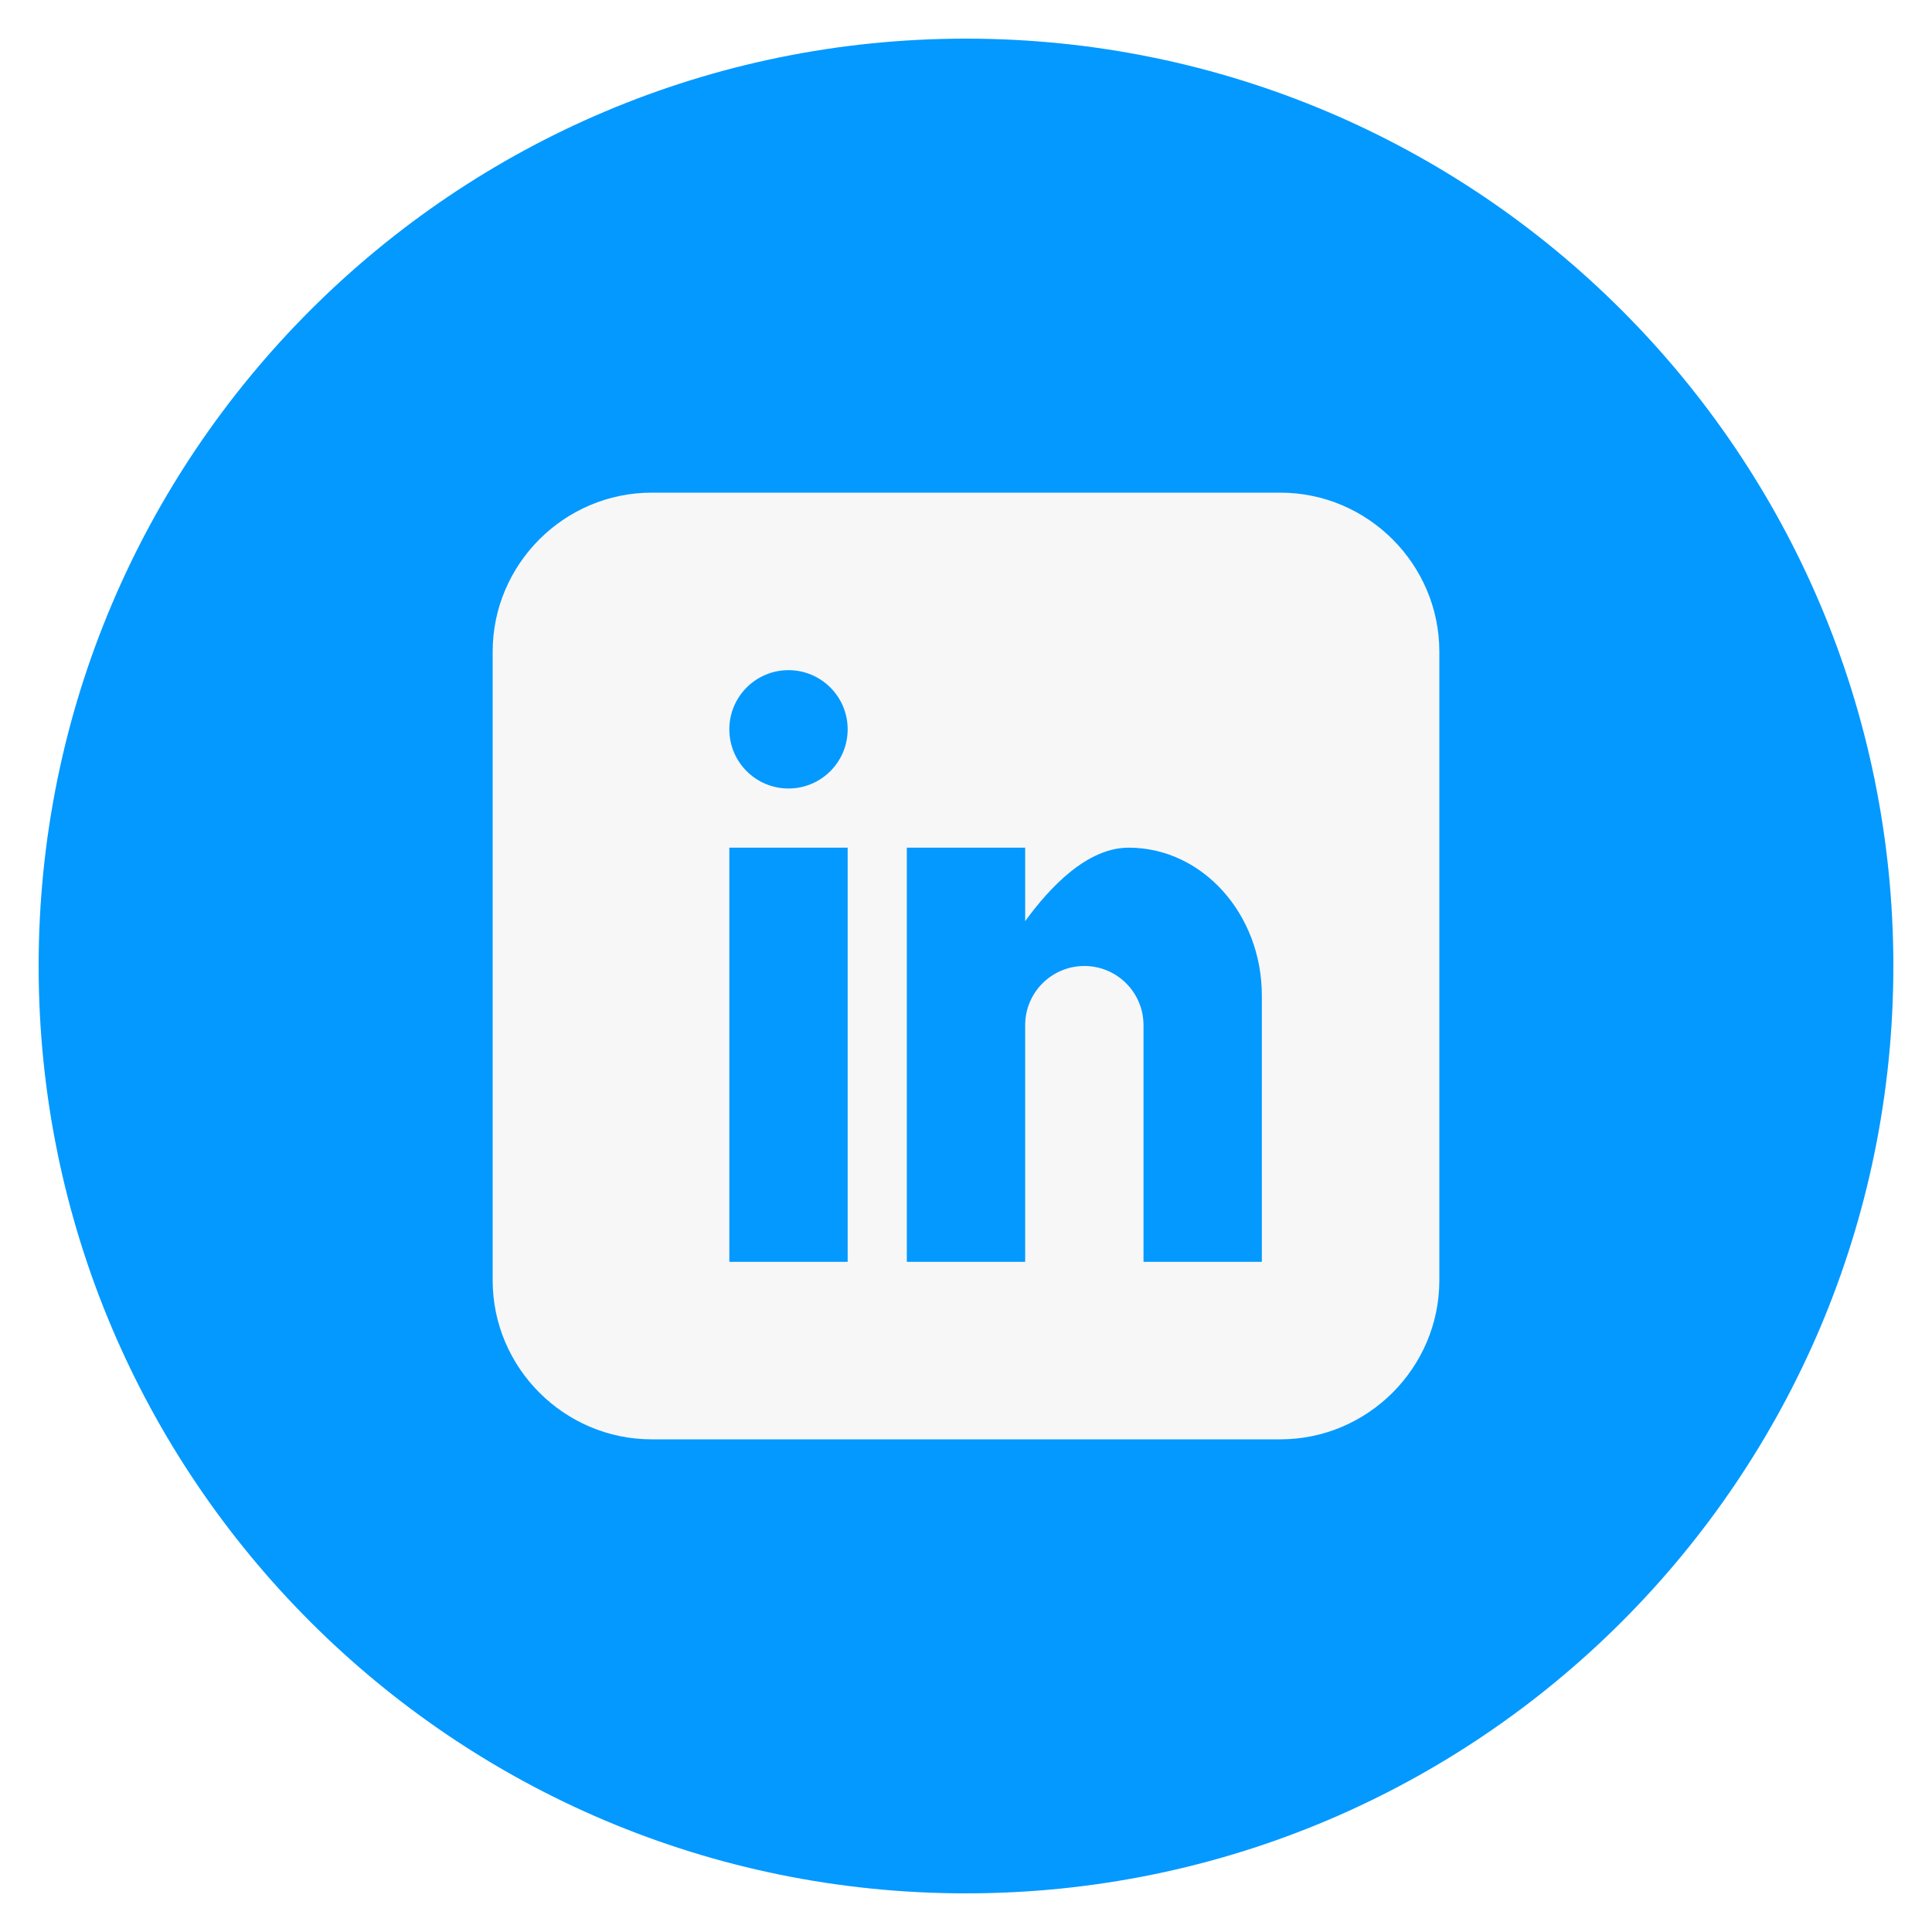
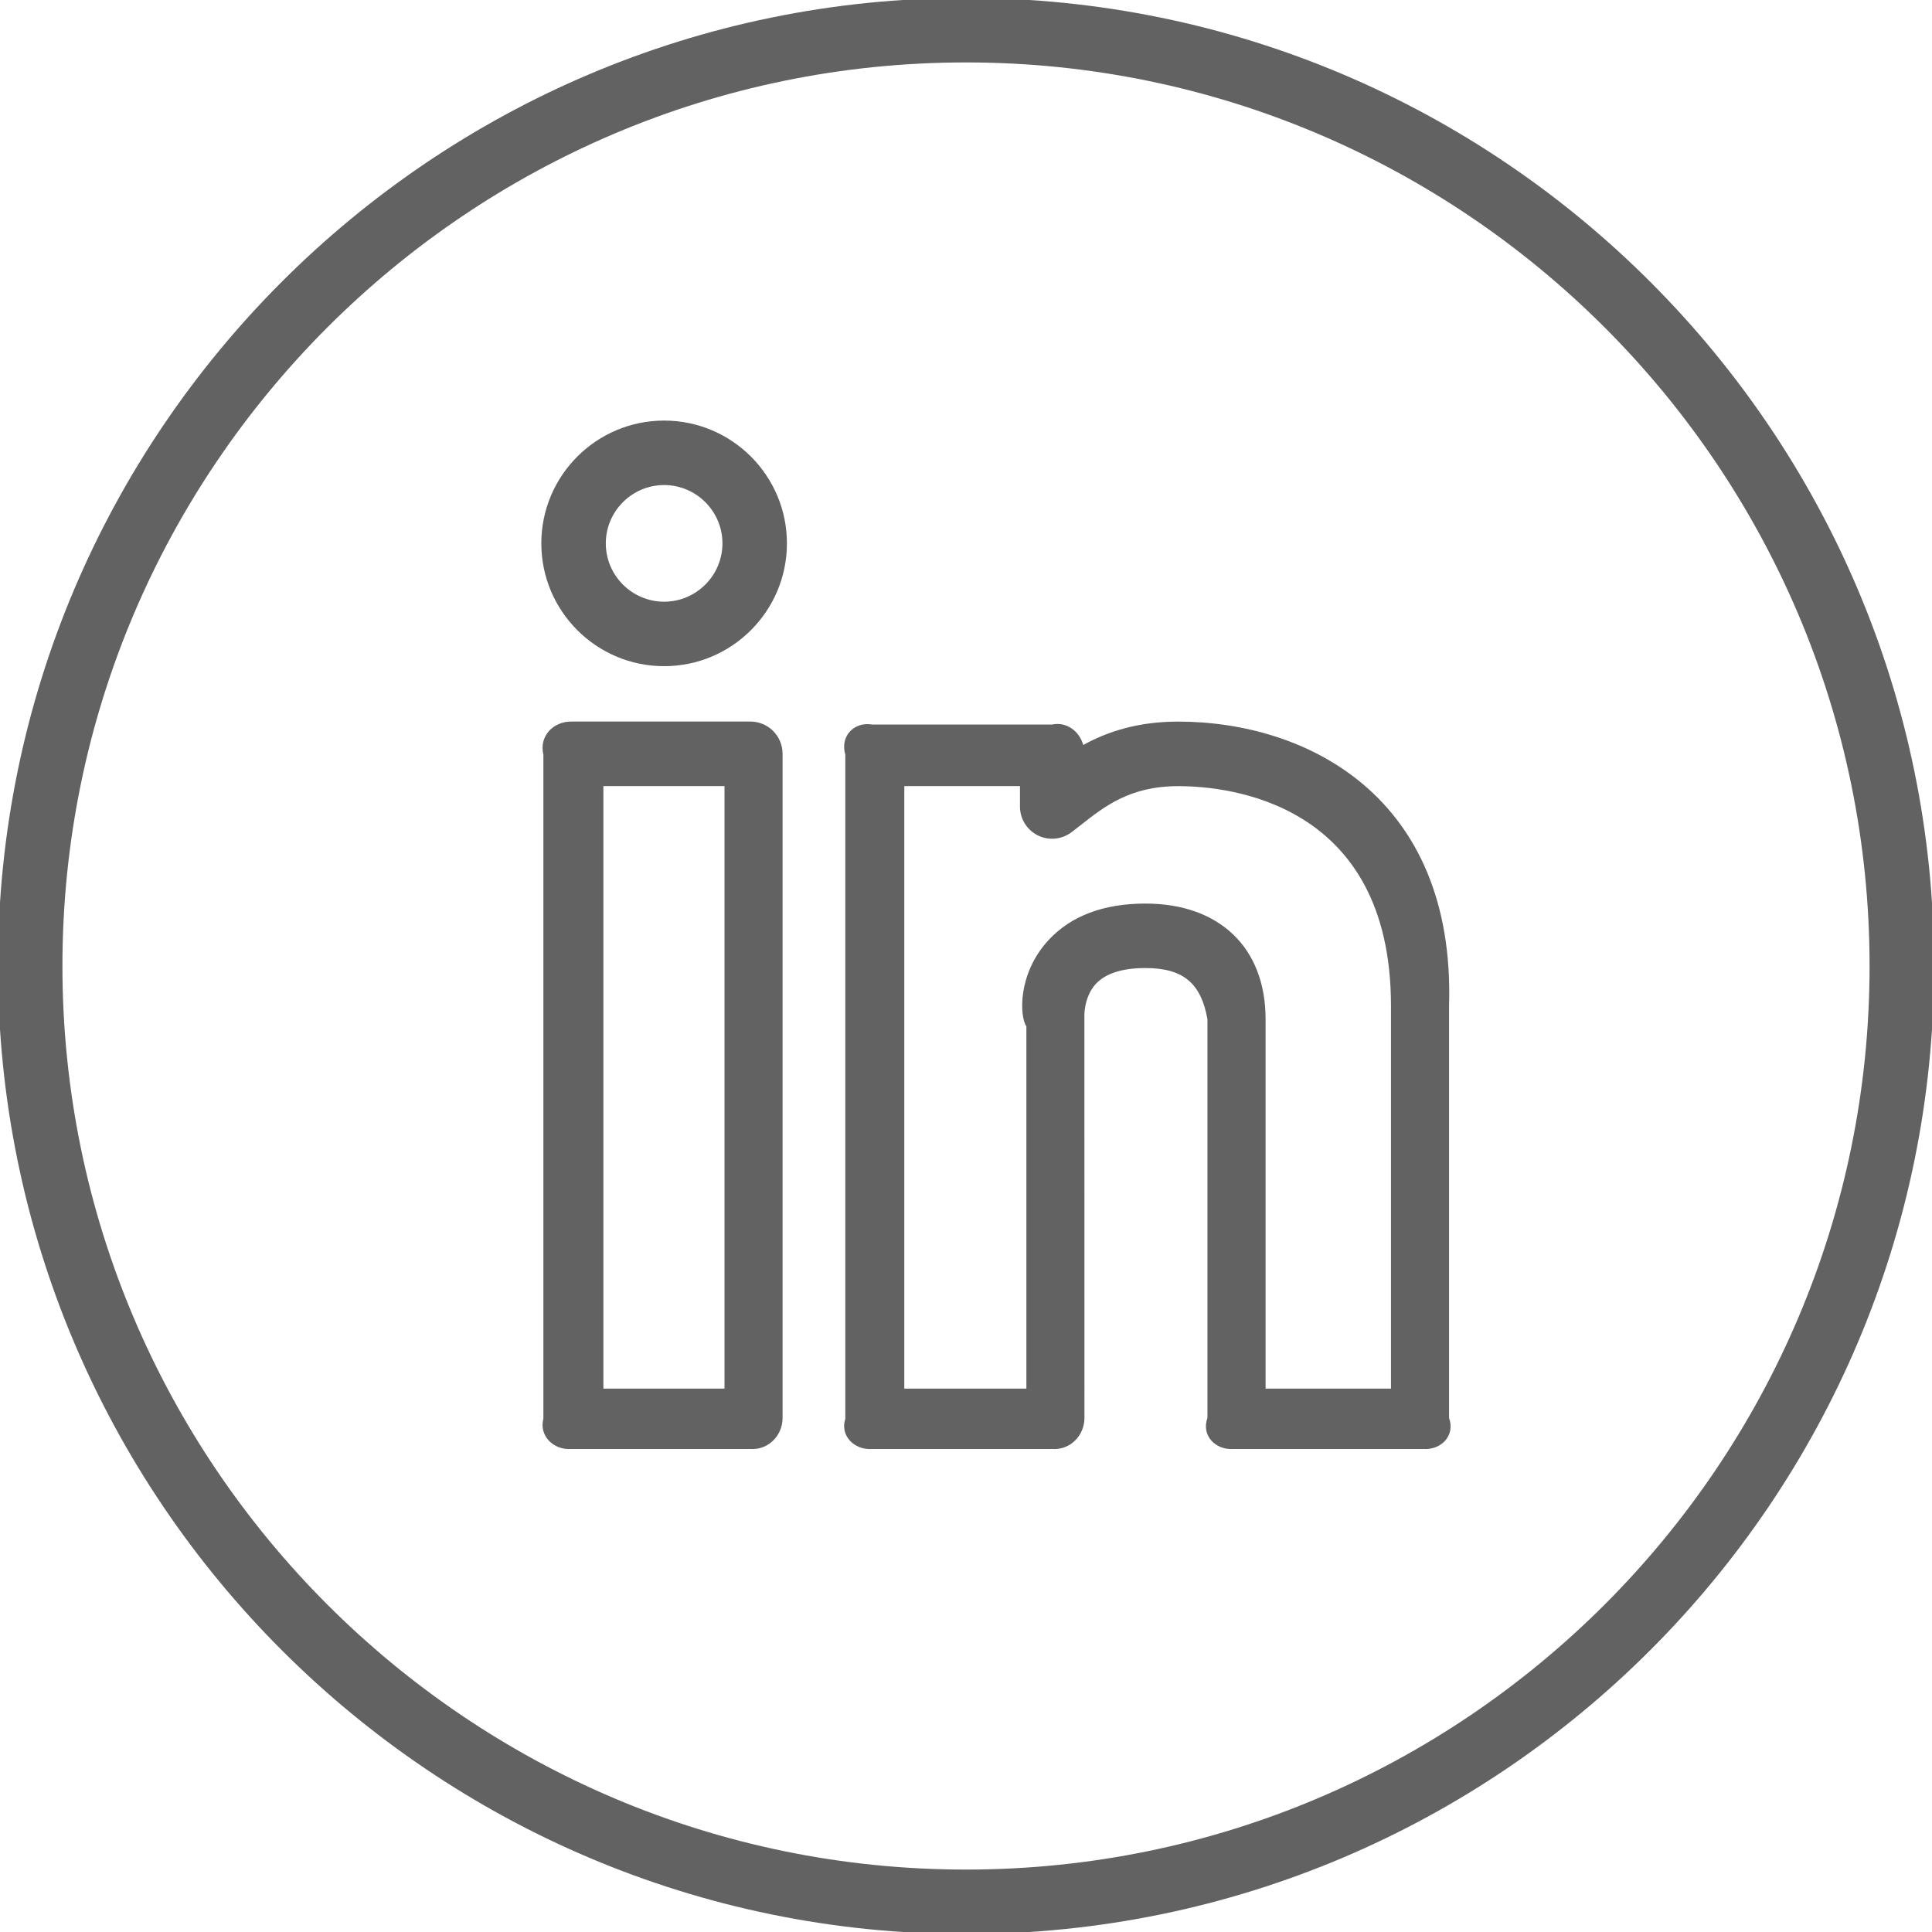
- <svg xmlns="http://www.w3.org/2000/svg" id="linkedin" class="custom-icon" version="1.1" viewBox="0 0 100 100">
-   <circle class="outer-shape" cx="50" cy="50" r="48" style="opacity: 1; fill: rgb(3, 153, 255);" />
-   <path class="inner-shape" style="opacity:1;fill:#f7f7f7;" transform="translate(25,25) scale(0.5)" d="M82.539,1H17.461C8.408,1,1,8.408,1,17.461v65.078C1,91.592,8.408,99,17.461,99h65.078C91.592,99,99,91.592,99,82.539 V17.461C99,8.408,91.592,1,82.539,1z M37.75,80.625H25.5V37.75h12.25V80.625z M31.625,31.625c-3.383,0-6.125-2.742-6.125-6.125 s2.742-6.125,6.125-6.125s6.125,2.742,6.125,6.125S35.008,31.625,31.625,31.625z M80.625,80.625h-12.25v-24.5 c0-3.383-2.742-6.125-6.125-6.125s-6.125,2.742-6.125,6.125v24.5h-12.25V37.75h12.25v7.606c2.526-3.47,6.389-7.606,10.719-7.606 c7.612,0,13.782,6.856,13.782,15.312L80.625,80.625L80.625,80.625z" />
+ <svg xmlns="http://www.w3.org/2000/svg" width="32" height="32" preserveAspectRatio="xMidYMid meet" viewBox="0 0 32 32" style="-ms-transform: rotate(360deg); -webkit-transform: rotate(360deg); transform: rotate(360deg);">
+   <g fill="#626262">
+     <path d="M19.515 11.952c-.678 0-1.18.171-1.573.387c-.063-.224-.27-.388-.514-.339h-2.984c-.295-.049-.534.19-.443.5v11c-.091.28.148.52.443.5h2.984c.295.02.534-.22.534-.515l-.001-6.648c-.001-.003-.012-.321.189-.54c.161-.174.438-.263.821-.263c.638 0 .922.261 1.028.845v6.606c-.105.295.134.535.429.515h3.145c.295.02.534-.22.428-.515v-6.828c.105-3.472-2.368-4.705-4.486-4.705zM23.038 23h-2.076v-6.121c0-1.181-.763-1.913-1.99-1.913c-.694 0-1.234.204-1.606.606c-.517.56-.477 1.27-.366 1.428v6h-2.022v-9.98h1.916v.336a.532.532 0 0 0 .86.423l.14-.108c.405-.319.824-.65 1.622-.65c.826 0 3.523.263 3.523 3.637V23z" />
+     <path d="M11 6.966c-1.122 0-2.034.912-2.034 2.034s.912 2.034 2.034 2.034s2.034-.912 2.034-2.034S12.122 6.966 11 6.966zm0 3c-.532 0-.966-.434-.966-.966s.434-.966.966-.966s.966.434.966.966s-.434.966-.966.966z" />
+     <path d="M12.428 11.951H9.46c-.295 0-.534.239-.46.549v11c-.074.28.165.52.46.5h2.968c.295.02.534-.22.534-.515v-11a.534.534 0 0 0-.534-.534zM12 23H9.994v-9.98H12V23z" />
+     <path d="M16-.034C7.158-.034-.034 7.158-.034 16S7.158 32.034 16 32.034S32.034 24.842 32.034 16S24.842-.034 16-.034zm0 31C7.748 30.966 1.034 24.252 1.034 16S7.748 1.034 16 1.034S30.966 7.748 30.966 16S24.252 30.966 16 30.966z" />
+   </g>
+   <rect x="0" y="0" width="32" height="32" fill="rgba(0, 0, 0, 0)" />
</svg>
